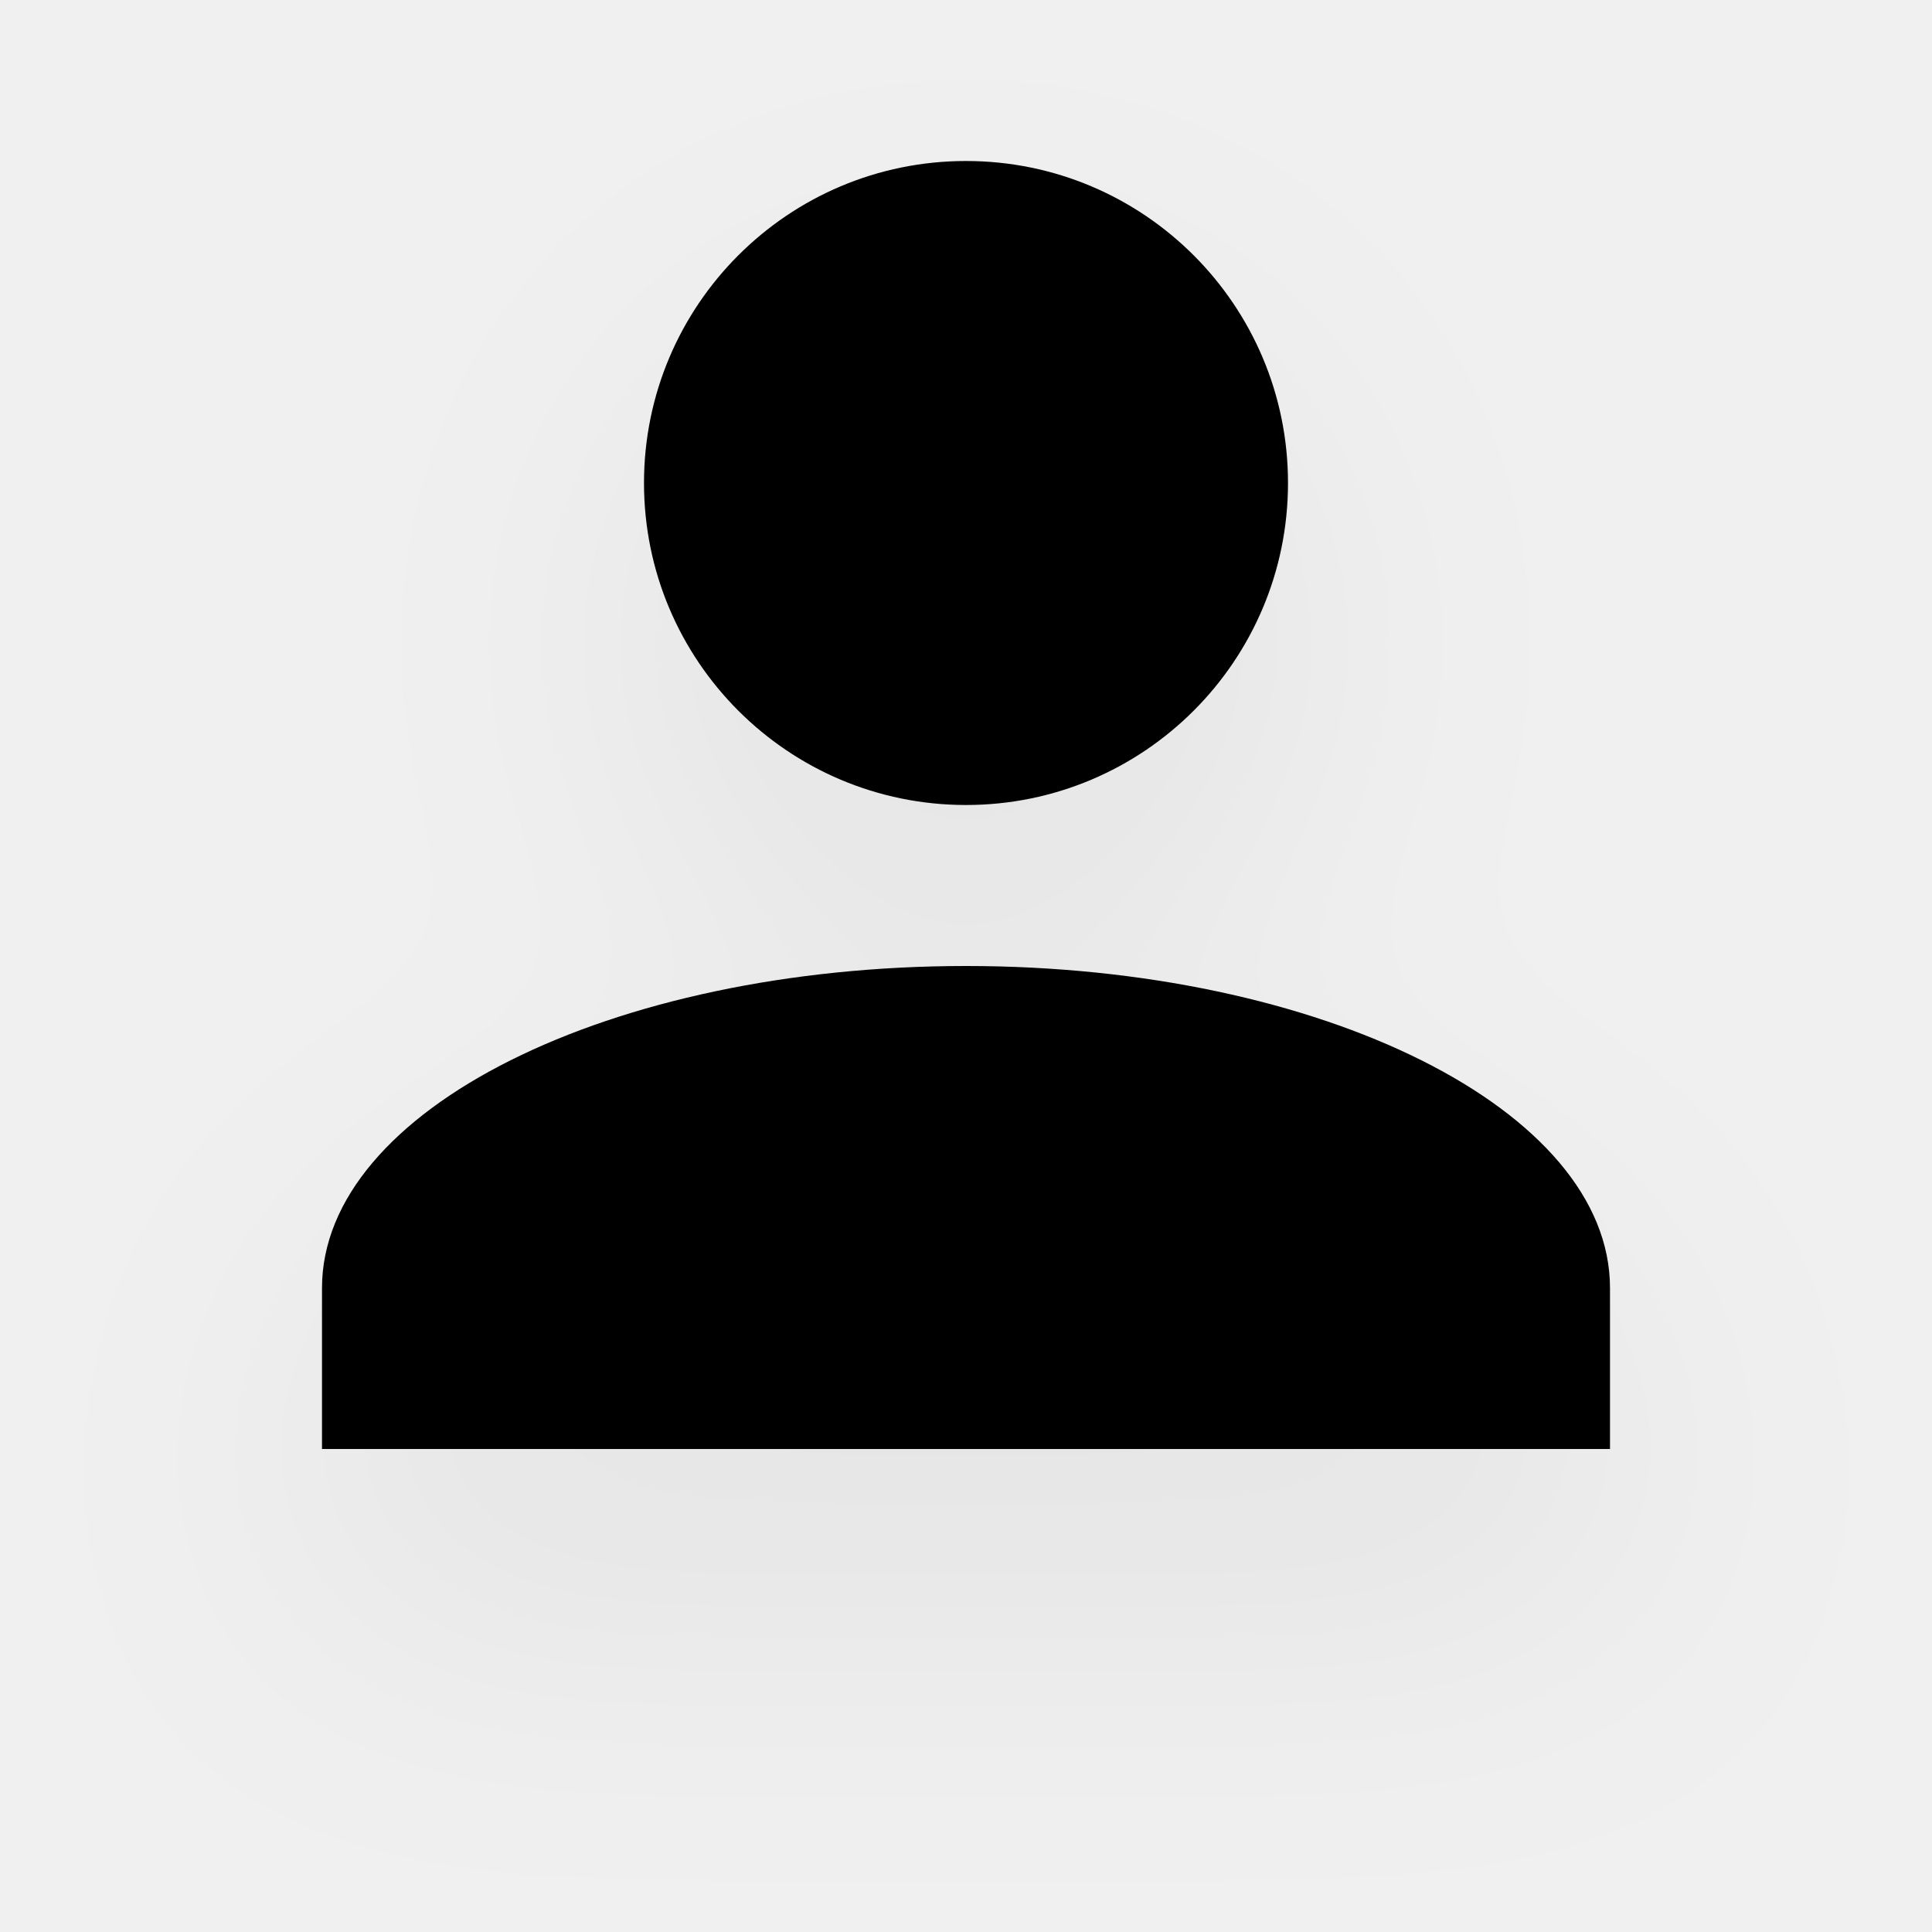
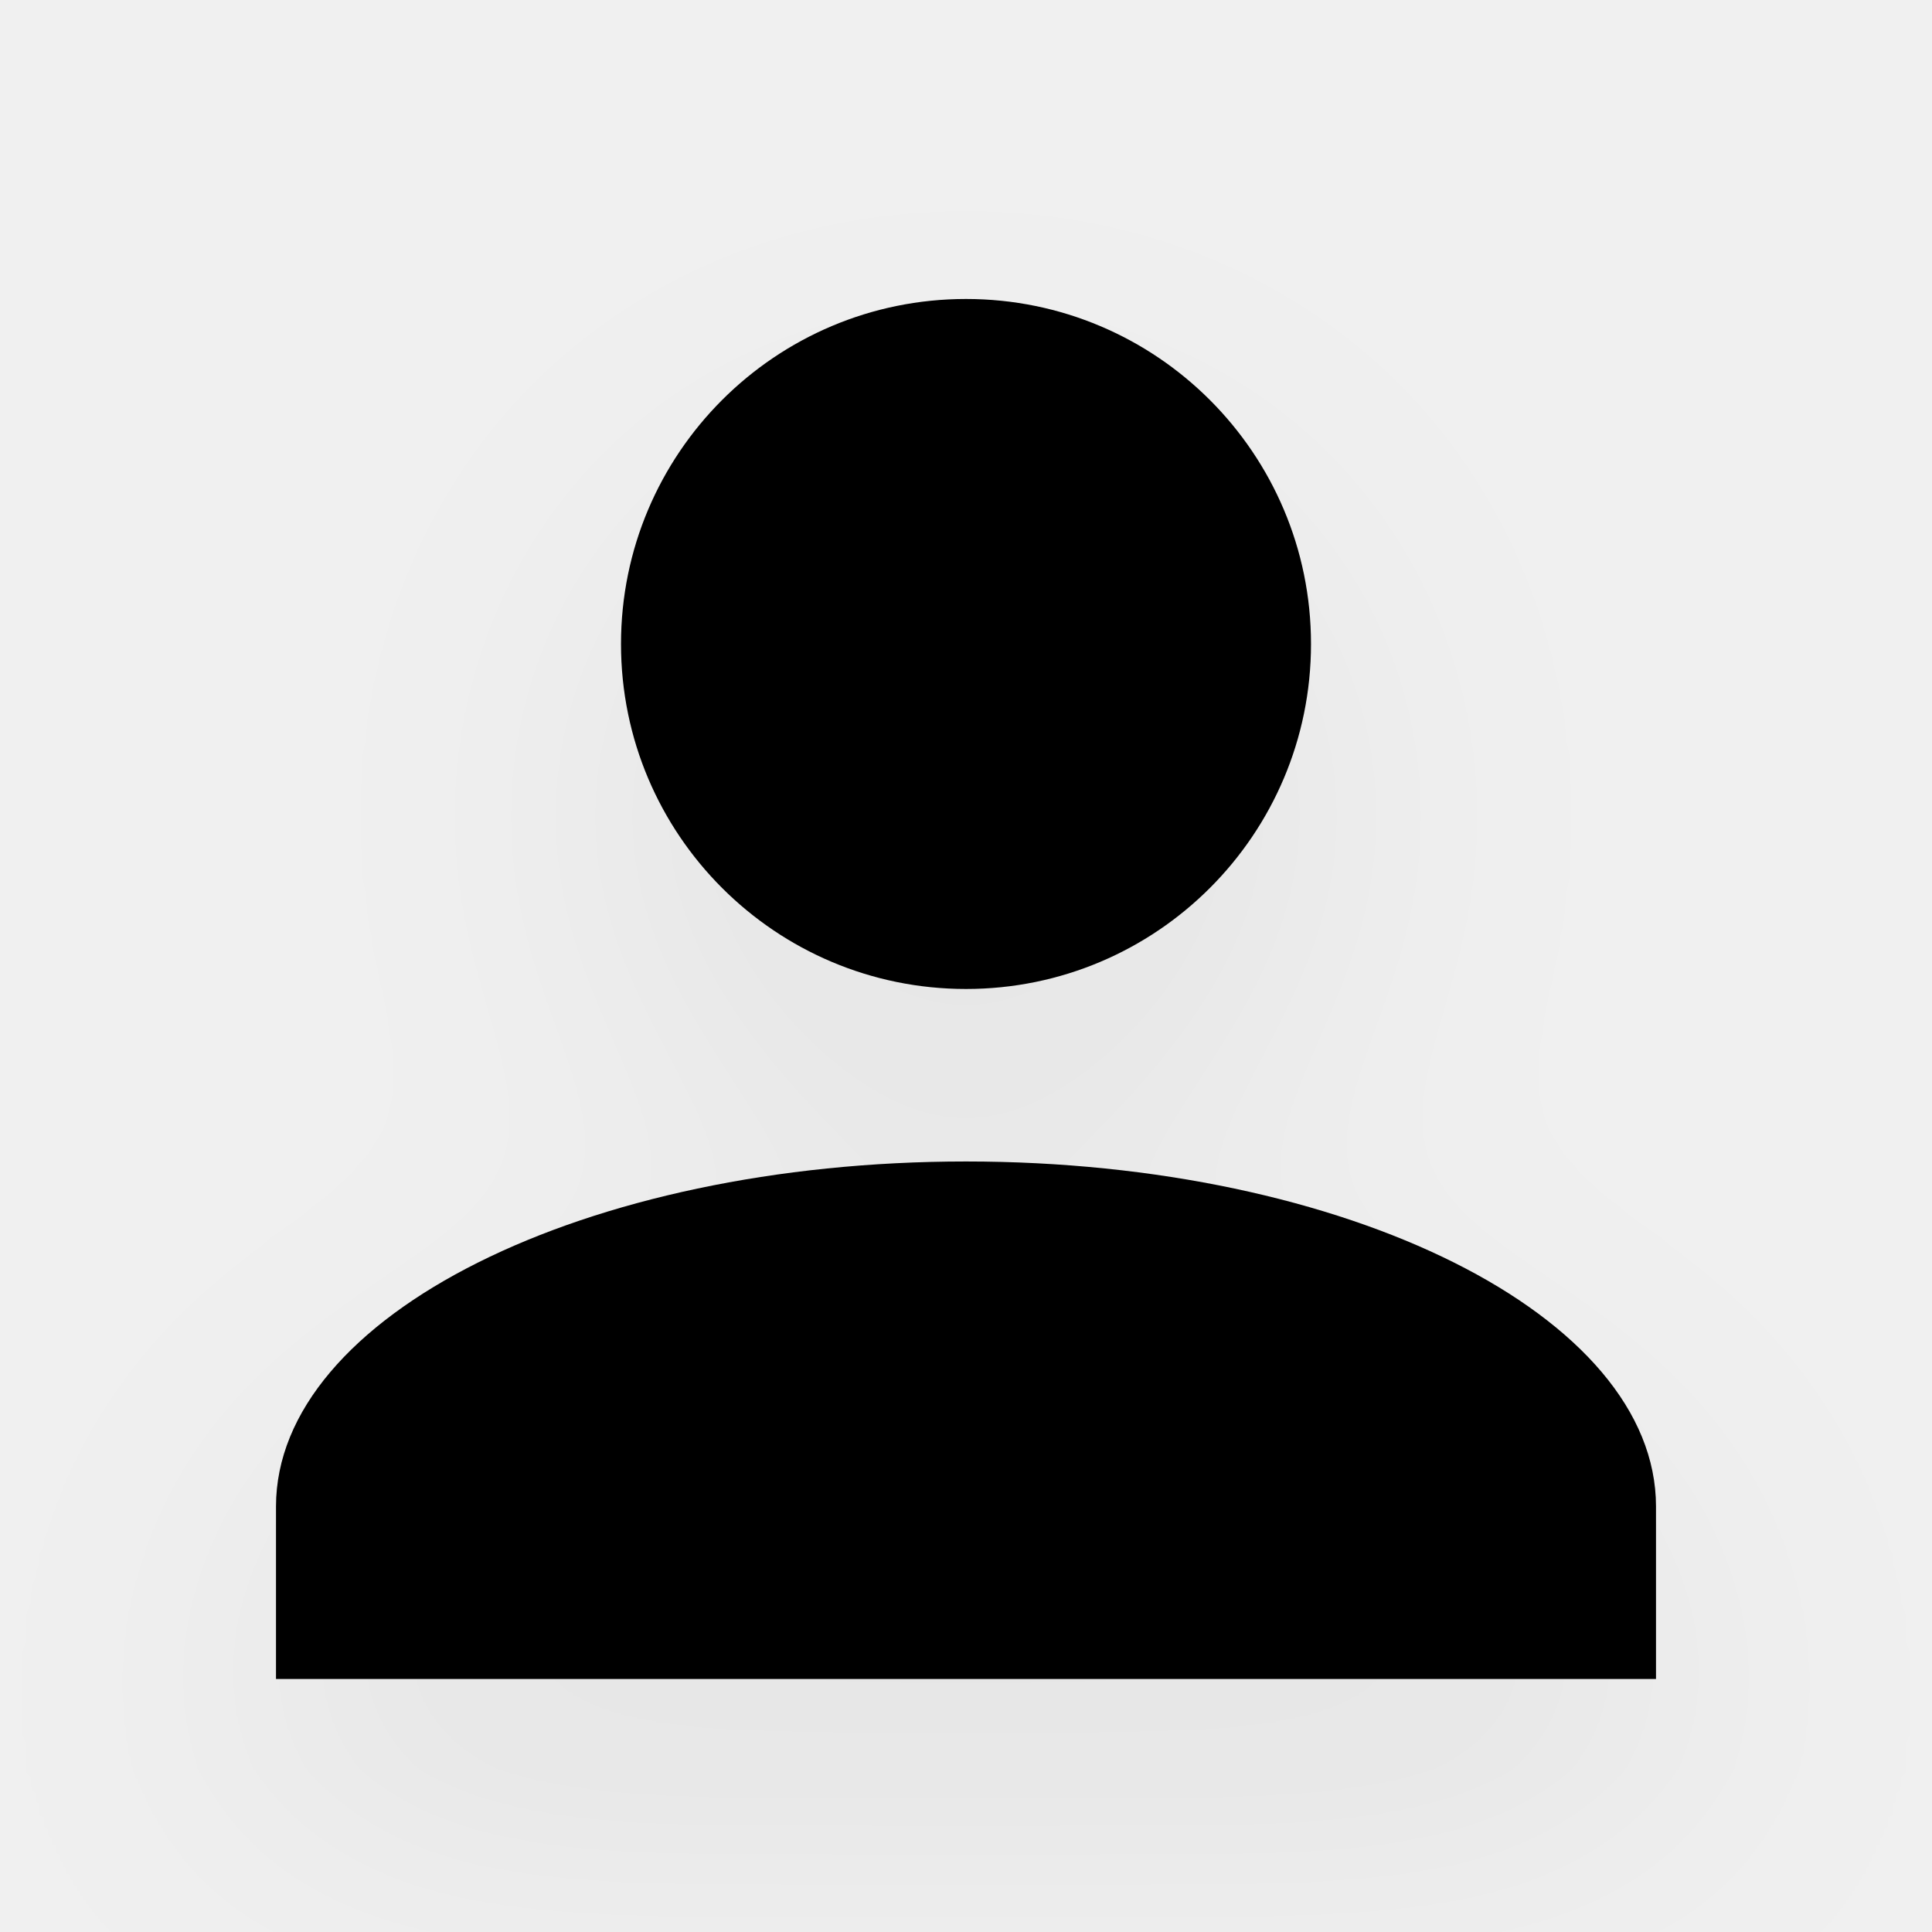
- <svg xmlns="http://www.w3.org/2000/svg" width="24px" height="24px" viewBox="0 0 24 24" version="1.1">
-   <defs>
-     <filter x="-50%" y="-50%" width="200%" height="200%" filterUnits="objectBoundingBox" id="filter-1">
-       <feOffset dx="0" dy="2" in="SourceAlpha" result="shadowOffsetOuter1" />
-       <feGaussianBlur stdDeviation="2" in="shadowOffsetOuter1" result="shadowBlurOuter1" />
-       <feColorMatrix values="0 0 0 0 0   0 0 0 0 0   0 0 0 0 0  0 0 0 0.05 0" type="matrix" in="shadowBlurOuter1" result="shadowMatrixOuter1" />
-       <feMerge>
-         <feMergeNode in="shadowMatrixOuter1" />
-         <feMergeNode in="SourceGraphic" />
-       </feMerge>
-     </filter>
-   </defs>
-   <g id="OPt-2" stroke="none" stroke-width="1" fill="none" fill-rule="evenodd">
-     <g id="prog2_pro3_Mobile-Portrait_opt2-Copy-2" transform="translate(-283, -19)" fill="#000000">
-       <g id="nav">
-         <g id="Group-6" filter="url(#filter-1)">
-           <g id="ic_login" transform="translate(287, 21)">
-             <path d="M8,0 C10.209,0 12,1.791 12,4 C12,6.209 10.209,8 8,8 C5.791,8 4,6.209 4,4 C4,1.791 5.791,0 8,0 L8,0 Z M8,10 C12.42,10 16,11.79 16,14 L16,16 L0,16 L0,14 C0,11.79 3.58,10 8,10 Z" id="Shape" />
-           </g>
-         </g>
-       </g>
+ <svg xmlns="http://www.w3.org/2000/svg" width="28" height="28" viewBox="0 0 28 28" fill="none">
+   <g clip-path="url(#clip0_312_58)">
+     <g filter="url(#filter0_d_312_58)">
+       <path fill-rule="evenodd" clip-rule="evenodd" d="M14 4.333C16.761 4.333 19 6.572 19 9.333C19 12.095 16.761 14.333 14 14.333C11.239 14.333 9 12.095 9 9.333C9 6.572 11.239 4.333 14 4.333ZM14 16.833C19.525 16.833 24 19.071 24 21.833V24.333H4V21.833C4 19.071 8.475 16.833 14 16.833Z" fill="black" />
    </g>
  </g>
+   <defs>
+     <filter id="filter0_d_312_58" x="-1" y="1.833" width="30" height="30" filterUnits="userSpaceOnUse" color-interpolation-filters="sRGB">
+       <feFlood flood-opacity="0" result="BackgroundImageFix" />
+       <feColorMatrix in="SourceAlpha" type="matrix" values="0 0 0 0 0 0 0 0 0 0 0 0 0 0 0 0 0 0 127 0" result="hardAlpha" />
+       <feOffset dy="2.5" />
+       <feGaussianBlur stdDeviation="2.5" />
+       <feColorMatrix type="matrix" values="0 0 0 0 0 0 0 0 0 0 0 0 0 0 0 0 0 0 0.05 0" />
+       <feBlend mode="normal" in2="BackgroundImageFix" result="effect1_dropShadow_312_58" />
+       <feBlend mode="normal" in="SourceGraphic" in2="effect1_dropShadow_312_58" result="shape" />
+     </filter>
+     <clipPath id="clip0_312_58">
+       <rect width="28" height="28" fill="white" />
+     </clipPath>
+   </defs>
</svg>
